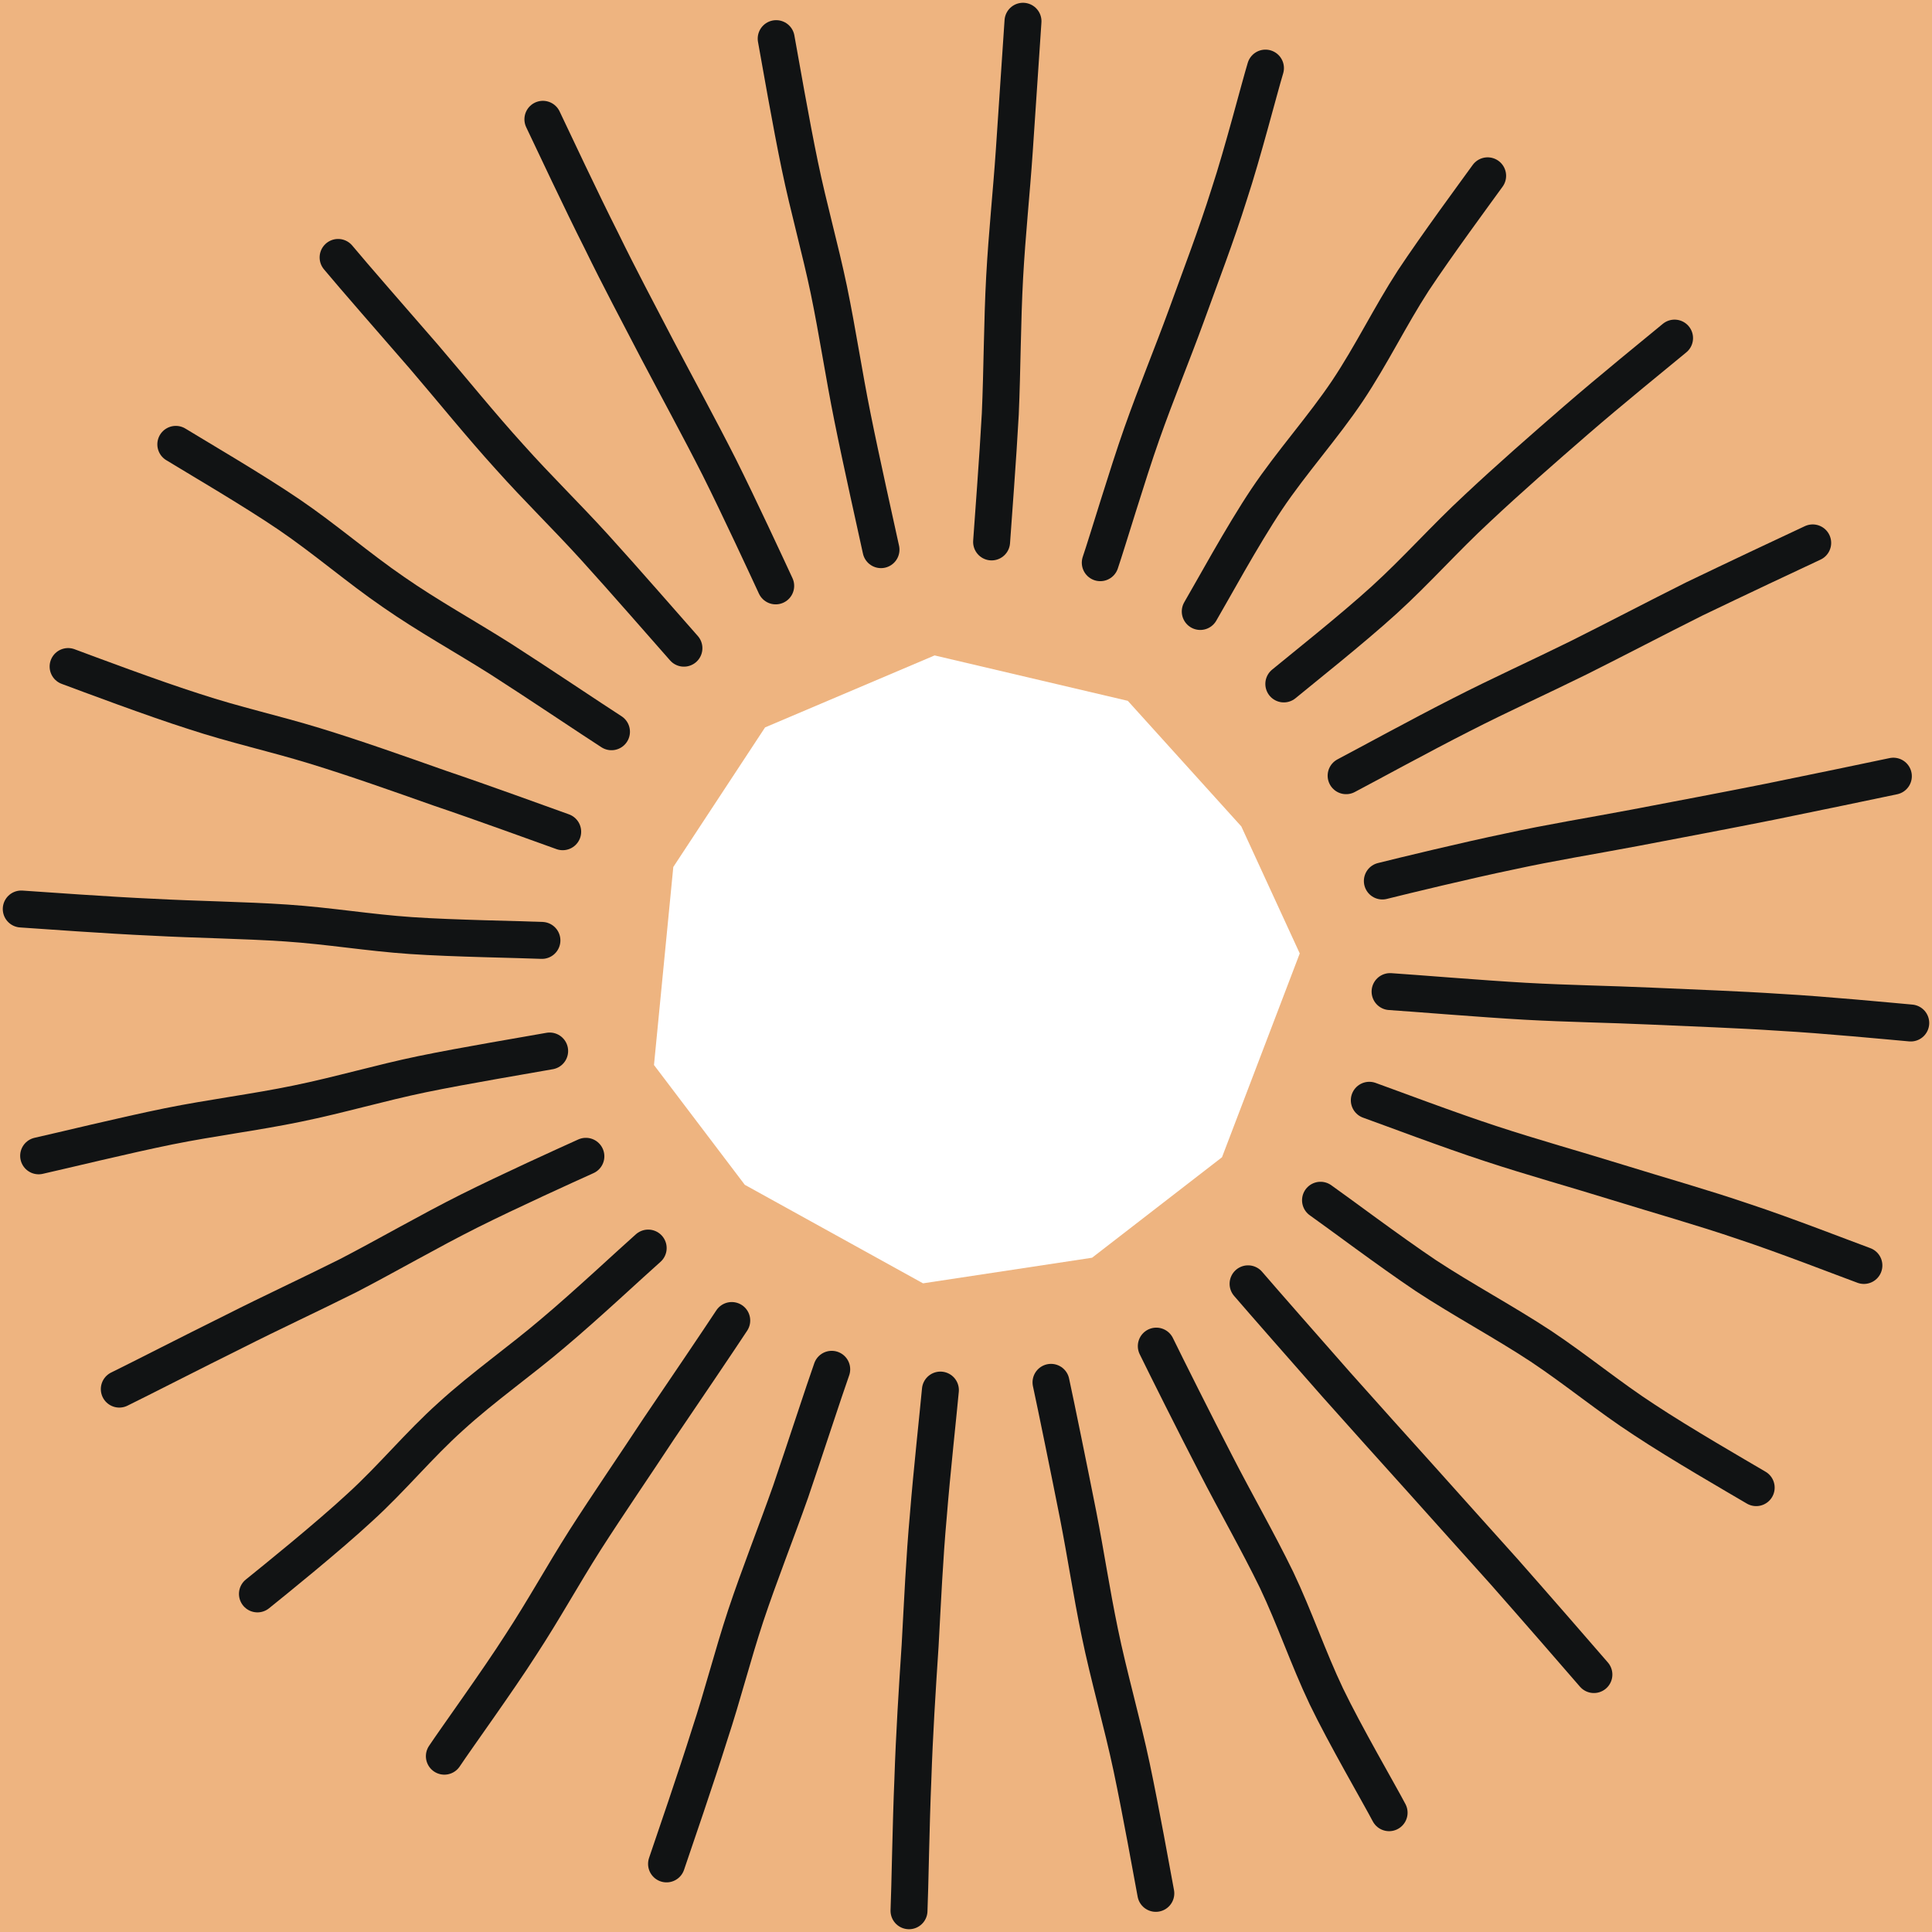
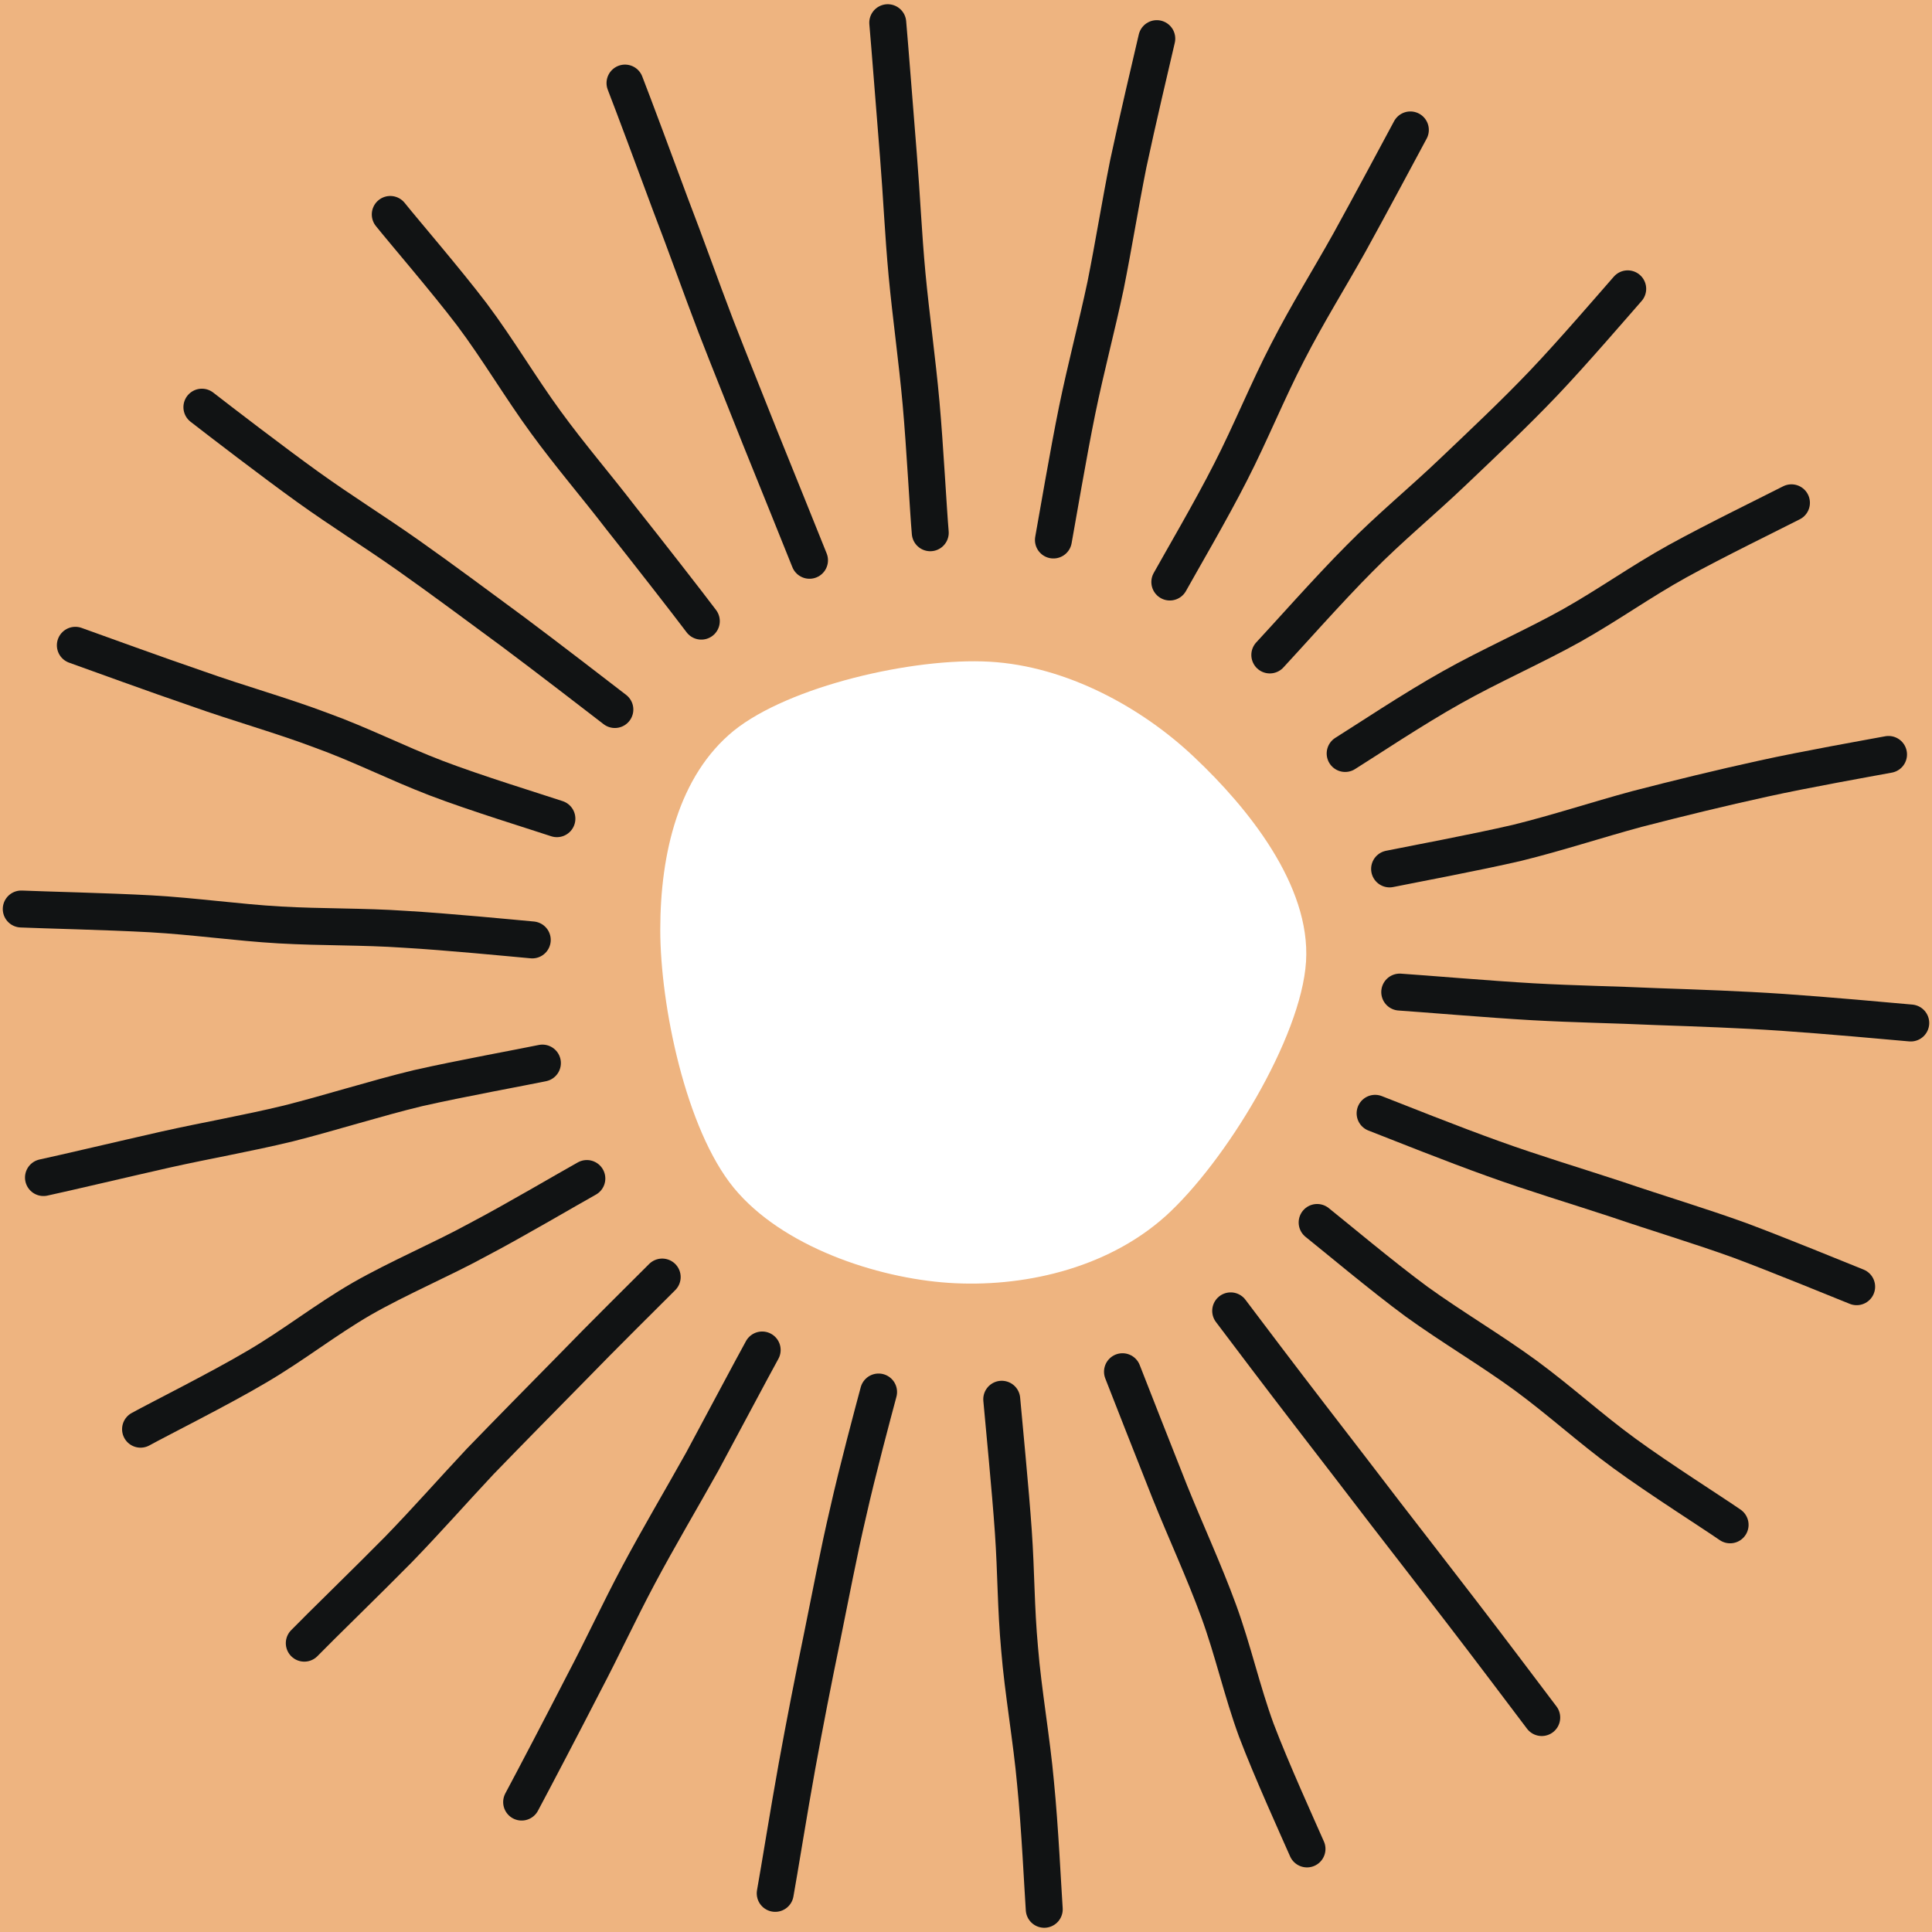
<svg xmlns="http://www.w3.org/2000/svg" viewBox="0 0 400 400" class="ud-ill ud-ill-sun" role="img" aria-label="sun illustration">
  <style>
.ud-ill-sun .ud-draw{stroke-dasharray:1;stroke-dashoffset:1;animation:ud-draw-sun 600ms cubic-bezier(0.65, 0, 0.35, 1) both}
- .ud-ill-sun .ud-pop{transform-box:fill-box;transform-origin:center;animation:ud-pop-sun 320ms cubic-bezier(0.34, 1.56, 0.64, 1) both}
+ .ud-ill-sun .ud-pop{transform-box:fill-box;transform-origin:center;animation:ud-pop-sun 787ms linear(0, 0.028, 0.088, 0.171, 0.268, 0.373, 0.478, 0.581, 0.677, 0.764, 0.841, 0.906, 0.961, 1.004, 1.038, 1.062, 1.078, 1.088, 1.092, 1.091, 1.087, 1.08, 1.071, 1.062, 1.052, 1.043, 1.034, 1.025, 1.018, 1.011, 1.006, 1.001, 0.998, 0.995, 0.993, 0.992, 0.992, 0.992, 0.992, 0.992, 0.993, 0.994, 0.995, 0.996, 0.997, 0.997, 0.998, 0.999, 0.999, 1, 1, 1, 1.001, 1) both}
@keyframes ud-draw-sun{to{stroke-dashoffset:0}}
@keyframes ud-pop-sun{from{transform:scale(0)}to{transform:scale(1)}}
.ud-ill-sun .ud-ray{animation:ud-radiate-sun 1800ms cubic-bezier(0.33, 0, 0.67, 1) 200ms infinite both}
@keyframes ud-radiate-sun{0%{stroke-dasharray:.001 1;stroke-dashoffset:0}55%{stroke-dasharray:.42 1;stroke-dashoffset:-.08}85%{stroke-dasharray:.5 1;stroke-dashoffset:-.5}100%{stroke-dasharray:.001 1;stroke-dashoffset:-1}}
+ .ud-ill-sun .ud-breathe{transform-box:fill-box;transform-origin:center;animation:ud-breathe-sun 4000ms cubic-bezier(0.37, 0, 0.63, 1) 787ms infinite alternate}
+ @keyframes ud-breathe-sun{from{transform:scale(1)}to{transform:scale(1.03)}}
@media (prefers-reduced-motion:reduce){.ud-ill-sun *{animation:none!important}.ud-ill-sun .ud-draw{stroke-dashoffset:0}}</style>
  <rect width="400" height="400" fill="#eeb480" />
-   <path class="ud-pop" fill="#ffffff" d="M269.1 197.4L253 239.6L226.1 260.4L191.1 265.7L154.2 245.3L135.4 220.5L139.4 179.5L158.4 150.6L193.5 135.7L233.5 145.1L257 171.1Z" />
+   <g class="ud-breathe">
+     <path class="ud-pop" fill="#ffffff" d="M270.4 199.1C269.4 214.9 253.6 240.7 241.3 251.8C228.9 262.9 211.3 266.6 196.4 265.6C181.5 264.6 161.9 258.1 151.9 245.9C142 233.8 136.7 208.2 136.7 192.5C136.7 176.7 140.5 160.6 151.9 151.3C163.3 142.1 189 136.1 204.9 137C220.8 137.9 236.5 146.5 247.4 156.9C258.3 167.2 271.4 183.3 270.4 199.1Z">
+       <animate attributeName="d" dur="3600ms" repeatCount="indefinite" calcMode="spline" values="M270.4 199.1C269.4 214.9 253.6 240.7 241.3 251.8C228.9 262.9 211.3 266.6 196.4 265.6C181.5 264.6 161.9 258.1 151.9 245.9C142 233.8 136.7 208.2 136.7 192.5C136.7 176.7 140.5 160.6 151.9 151.3C163.3 142.1 189 136.1 204.9 137C220.8 137.9 236.5 146.5 247.4 156.9C258.3 167.2 271.4 183.3 270.4 199.1Z;M146.1 238.5C135.4 225.8 129.2 209.6 131.4 194.1C133.7 178.5 147.4 154.6 159.8 145.2C172.1 135.8 190.1 134.8 205.5 137.6C221 140.3 243 149.7 252.5 161.7C262 173.6 264.6 193.9 262.6 209.3C260.5 224.6 251.6 243.5 240.4 253.7C229.2 263.8 211.2 272.5 195.5 269.9C179.7 267.4 156.7 251.1 146.1 238.5Z;M245.6 153.2C256.4 162.9 260.8 175.6 262.2 190.8C263.5 205.9 262.9 230.9 253.7 244C244.4 257.2 222.9 267.9 206.7 269.6C190.6 271.2 169.5 264.4 156.9 253.9C144.3 243.4 132.2 223.6 130.9 206.8C129.7 190.1 138.4 165.8 149.5 153.4C160.7 141 181.8 132.5 197.8 132.5C213.8 132.5 234.9 143.5 245.6 153.2Z;M270.4 199.1C269.4 214.9 253.6 240.7 241.3 251.8C228.9 262.9 211.3 266.6 196.4 265.6C181.5 264.6 161.9 258.1 151.9 245.9C142 233.8 136.7 208.2 136.7 192.5C136.7 176.7 140.5 160.6 151.9 151.3C163.3 142.1 189 136.1 204.9 137C220.8 137.9 236.5 146.5 247.4 156.9C258.3 167.2 271.4 183.3 270.4 199.1Z" keyTimes="0;0.3;0.7;1" keySplines="0.37 0 0.63 1;0.37 0 0.63 1;0.37 0 0.63 1" />
+     </path>
+   </g>
  <g class="ud-rays">
-     <path class="ud-ray" fill="none" stroke="#111314" stroke-width="7.65" stroke-linecap="round" stroke-linejoin="round" pathLength="1" d="M287.8 205.3C292.5 205.6 306.9 206.8 315.8 207.3C324.8 207.8 333 207.9 341.8 208.3C350.6 208.7 359.6 209 368.6 209.6C377.6 210.1 391.1 211.4 395.6 211.8" />
-     <path class="ud-ray" fill="none" stroke="#111314" stroke-width="7.65" stroke-linecap="round" stroke-linejoin="round" pathLength="1" d="M283.5 227.8C287.7 229.3 300.1 234 308.7 236.8C317.2 239.6 326.2 242.1 334.9 244.8C343.6 247.5 352.5 250 361 252.9C369.5 255.7 381.8 260.5 385.9 262" />
-     <path class="ud-ray" fill="none" stroke="#111314" stroke-width="7.65" stroke-linecap="round" stroke-linejoin="round" pathLength="1" d="M273.4 248.5C277.1 251.1 287.6 259 295.2 264.1C302.8 269.1 311.4 273.7 319 278.7C326.5 283.7 333.1 289.2 340.5 294C347.9 298.9 359.7 305.7 363.6 308" />
-     <path class="ud-ray" fill="none" stroke="#111314" stroke-width="7.65" stroke-linecap="round" stroke-linejoin="round" pathLength="1" d="M258.4 265.8C261.4 269.3 270.8 280 276.7 286.7C282.7 293.4 288.3 299.7 294.1 306.1C299.9 312.6 305.5 318.8 311.5 325.5C317.5 332.3 326.9 343.1 330 346.7" />
-     <path class="ud-ray" fill="none" stroke="#111314" stroke-width="7.65" stroke-linecap="round" stroke-linejoin="round" pathLength="1" d="M239.4 278.7C241.4 282.8 247.5 295 251.7 303.1C255.8 311.1 260.4 319.1 264.3 327.1C268.1 335.1 270.8 343.2 274.6 351.2C278.5 359.3 285.5 371.3 287.6 375.3" />
-     <path class="ud-ray" fill="none" stroke="#111314" stroke-width="7.65" stroke-linecap="round" stroke-linejoin="round" pathLength="1" d="M217.6 286.2C218.6 290.8 221.5 305 223.2 313.6C224.9 322.3 225.9 329.3 227.7 338C229.5 346.8 232.4 356.9 234.3 365.9C236.2 374.9 238.5 387.7 239.3 392" />
-     <path class="ud-ray" fill="none" stroke="#111314" stroke-width="7.65" stroke-linecap="round" stroke-linejoin="round" pathLength="1" d="M194.7 287.8C194.3 292.2 192.9 305 192.2 313.8C191.4 322.6 191 331.6 190.5 340.7C189.9 349.8 189.3 359.2 189 368.4C188.6 377.5 188.4 391.1 188.2 395.6" />
-     <path class="ud-ray" fill="none" stroke="#111314" stroke-width="7.65" stroke-linecap="round" stroke-linejoin="round" pathLength="1" d="M172.2 283.5C170.7 287.7 166.6 300.3 163.7 308.8C160.7 317.3 157.2 326.1 154.4 334.5C151.6 343 149.7 350.7 146.9 359.2C144.2 367.8 139.5 381.5 138 385.9" />
-     <path class="ud-ray" fill="none" stroke="#111314" stroke-width="7.65" stroke-linecap="round" stroke-linejoin="round" pathLength="1" d="M151.5 273.4C149 277.2 141.5 288.3 136.4 295.8C131.4 303.4 125.9 311.4 121.1 318.9C116.4 326.3 112.7 333.1 107.8 340.6C103 348.1 94.6 359.7 92 363.6" />
-     <path class="ud-ray" fill="none" stroke="#111314" stroke-width="7.65" stroke-linecap="round" stroke-linejoin="round" pathLength="1" d="M134.2 258.4C130.9 261.3 121.3 270.3 114.5 276C107.7 281.8 100.1 287.1 93.4 293.2C86.7 299.2 81.2 306 74.5 312.1C67.8 318.3 56.9 327.1 53.3 330" />
-     <path class="ud-ray" fill="none" stroke="#111314" stroke-width="7.65" stroke-linecap="round" stroke-linejoin="round" pathLength="1" d="M121.3 239.4C117.3 241.2 105.4 246.6 97.2 250.7C89 254.8 80.2 259.9 72.1 264.1C63.9 268.2 56.3 271.7 48.4 275.7C40.5 279.6 28.6 285.7 24.7 287.6" />
-     <path class="ud-ray" fill="none" stroke="#111314" stroke-width="7.65" stroke-linecap="round" stroke-linejoin="round" pathLength="1" d="M113.8 217.6C109.4 218.4 96.1 220.6 87.4 222.4C78.7 224.2 70.3 226.7 61.5 228.5C52.8 230.3 43.8 231.4 34.9 233.2C26 235 12.5 238.3 8 239.3" />
-     <path class="ud-ray" fill="none" stroke="#111314" stroke-width="7.65" stroke-linecap="round" stroke-linejoin="round" pathLength="1" d="M112.2 194.7C107.6 194.5 93.9 194.3 85.1 193.7C76.3 193.1 68.2 191.7 59.3 191.1C50.4 190.5 40.8 190.4 31.6 189.9C22.5 189.5 8.9 188.5 4.4 188.2" />
-     <path class="ud-ray" fill="none" stroke="#111314" stroke-width="7.65" stroke-linecap="round" stroke-linejoin="round" pathLength="1" d="M116.5 172.2C112.3 170.7 99.7 166.1 91.1 163.2C82.6 160.2 73.6 157 65.1 154.4C56.6 151.8 48.7 150.1 40.2 147.3C31.7 144.6 18.4 139.6 14.1 138" />
-     <path class="ud-ray" fill="none" stroke="#111314" stroke-width="7.65" stroke-linecap="round" stroke-linejoin="round" pathLength="1" d="M126.6 151.5C122.7 149 111.1 141.2 103.6 136.4C96 131.6 88.7 127.6 81.5 122.6C74.2 117.6 67.3 111.6 59.8 106.5C52.3 101.4 40.3 94.4 36.4 92" />
-     <path class="ud-ray" fill="none" stroke="#111314" stroke-width="7.65" stroke-linecap="round" stroke-linejoin="round" pathLength="1" d="M141.6 134.2C138.5 130.7 129.1 119.9 123.1 113.3C117.1 106.7 111.4 101.2 105.5 94.6C99.6 88.1 93.7 80.8 87.8 73.9C81.8 67 72.9 56.8 70 53.3" />
-     <path class="ud-ray" fill="none" stroke="#111314" stroke-width="7.65" stroke-linecap="round" stroke-linejoin="round" pathLength="1" d="M160.6 121.3C158.7 117.2 153 104.9 148.9 96.7C144.8 88.6 140.2 80.2 136.1 72.4C132 64.5 128.4 57.8 124.5 49.8C120.5 41.9 114.4 28.9 112.4 24.7" />
-     <path class="ud-ray" fill="none" stroke="#111314" stroke-width="7.65" stroke-linecap="round" stroke-linejoin="round" pathLength="1" d="M182.4 113.8C181.4 109.2 178.3 95.4 176.5 86.4C174.7 77.5 173.4 68.7 171.6 60C169.8 51.4 167.4 43 165.6 34.3C163.8 25.7 161.5 12.4 160.7 8" />
-     <path class="ud-ray" fill="none" stroke="#111314" stroke-width="7.65" stroke-linecap="round" stroke-linejoin="round" pathLength="1" d="M205.3 112.2C205.6 107.8 206.6 94.9 207.1 85.7C207.5 76.6 207.5 66.5 208 57.4C208.5 48.3 209.4 40 210 31.2C210.6 22.4 211.5 8.8 211.8 4.4" />
-     <path class="ud-ray" fill="none" stroke="#111314" stroke-width="7.65" stroke-linecap="round" stroke-linejoin="round" pathLength="1" d="M227.8 116.5C229.3 112.1 233.4 98.3 236.4 89.8C239.4 81.3 242.6 73.6 245.6 65.4C248.6 57.1 251.8 48.8 254.5 40.2C257.3 31.7 260.7 18.4 262 14.1" />
-     <path class="ud-ray" fill="none" stroke="#111314" stroke-width="7.65" stroke-linecap="round" stroke-linejoin="round" pathLength="1" d="M248.5 126.6C250.8 122.7 257.2 110.9 262.3 103.3C267.4 95.7 273.9 88.5 279 80.9C284 73.4 287.8 65.5 292.6 58.1C297.5 50.7 305.4 40 308 36.4" />
-     <path class="ud-ray" fill="none" stroke="#111314" stroke-width="7.65" stroke-linecap="round" stroke-linejoin="round" pathLength="1" d="M265.8 141.6C269.3 138.7 279.9 130.3 286.6 124.2C293.2 118.2 299.1 111.5 305.8 105.3C312.4 99.1 319.5 92.9 326.3 87C333.1 81.1 343.3 72.8 346.7 70" />
-     <path class="ud-ray" fill="none" stroke="#111314" stroke-width="7.65" stroke-linecap="round" stroke-linejoin="round" pathLength="1" d="M278.7 160.6C282.7 158.5 294.4 152.1 302.5 148C310.5 143.9 318.7 140.2 326.8 136.2C334.8 132.2 342.8 128 350.8 124C358.9 120.1 371.2 114.3 375.3 112.4" />
-     <path class="ud-ray" fill="none" stroke="#111314" stroke-width="7.65" stroke-linecap="round" stroke-linejoin="round" pathLength="1" d="M286.2 182.4C290.6 181.3 303.8 178.1 312.5 176.3C321.2 174.4 329.4 173.1 338.4 171.4C347.3 169.7 357.4 167.8 366.4 166C375.3 164.2 387.7 161.6 392 160.7" />
+     <path class="ud-ray" fill="none" stroke="#111314" stroke-width="7.65" stroke-linecap="round" stroke-linejoin="round" pathLength="1" d="M289.8 205.4C294.4 205.7 308.5 206.9 317.3 207.4C326.2 207.9 334.2 208 342.8 208.4C351.4 208.7 360.3 209 369.1 209.6C377.9 210.2 391.2 211.4 395.6 211.8" />
+     <path class="ud-ray" fill="none" stroke="#111314" stroke-width="7.65" stroke-linecap="round" stroke-linejoin="round" pathLength="1" d="M284.7 230.5C288.8 232.1 300.8 236.9 309.2 239.9C317.5 242.9 326.2 245.5 334.7 248.3C343.2 251.2 351.9 253.8 360.2 256.8C368.5 259.9 380.4 264.8 384.4 266.4" />
+     <path class="ud-ray" fill="none" stroke="#111314" stroke-width="7.65" stroke-linecap="round" stroke-linejoin="round" pathLength="1" d="M272.7 253.1C276.1 255.8 286.1 264.2 293.3 269.5C300.5 274.7 308.8 279.6 315.9 284.8C323.1 290.1 329.3 295.8 336.3 300.9C343.4 306.1 354.6 313.2 358.2 315.7" />
+     <path class="ud-ray" fill="none" stroke="#111314" stroke-width="7.65" stroke-linecap="round" stroke-linejoin="round" pathLength="1" d="M254.8 271.4C257.5 275 265.9 286.1 271.3 293.1C276.7 300.1 281.7 306.6 286.9 313.4C292.1 320.1 297.1 326.6 302.5 333.6C307.9 340.6 316.4 351.9 319.2 355.6" />
+     <path class="ud-ray" fill="none" stroke="#111314" stroke-width="7.65" stroke-linecap="round" stroke-linejoin="round" pathLength="1" d="M232.4 284C234 288.1 238.9 300.6 242.2 308.9C245.5 317.1 249.3 325.3 252.3 333.5C255.3 341.7 257.1 350 260.1 358.2C263.2 366.4 268.8 378.7 270.6 382.8" />
+     <path class="ud-ray" fill="none" stroke="#111314" stroke-width="7.65" stroke-linecap="round" stroke-linejoin="round" pathLength="1" d="M207.4 289.7C207.8 294.3 209.2 308.4 209.8 317.1C210.4 325.7 210.3 332.7 211.1 341.4C211.8 350.1 213.6 360.2 214.4 369.2C215.3 378.2 215.9 391 216.2 395.3" />
+     <path class="ud-ray" fill="none" stroke="#111314" stroke-width="7.65" stroke-linecap="round" stroke-linejoin="round" pathLength="1" d="M181.9 288.2C180.8 292.3 177.5 304.6 175.6 313.1C173.6 321.6 172 330.2 170.2 339C168.4 347.7 166.6 356.9 165 365.7C163.4 374.5 161.3 387.6 160.5 392" />
+     <path class="ud-ray" fill="none" stroke="#111314" stroke-width="7.65" stroke-linecap="round" stroke-linejoin="round" pathLength="1" d="M157.8 279.5C155.7 283.3 149.6 294.8 145.4 302.6C141.1 310.3 136.3 318.4 132.2 326.1C128.1 333.8 124.9 340.8 120.8 348.6C116.8 356.4 110.2 369 108 373.1" />
+     <path class="ud-ray" fill="none" stroke="#111314" stroke-width="7.65" stroke-linecap="round" stroke-linejoin="round" pathLength="1" d="M137.1 264.4C134 267.5 124.6 276.8 118.4 283.2C112.1 289.6 105.4 296.4 99.4 302.6C93.5 308.9 88.6 314.5 82.5 320.8C76.4 327 66.2 336.9 63 340.2" />
+     <path class="ud-ray" fill="none" stroke="#111314" stroke-width="7.65" stroke-linecap="round" stroke-linejoin="round" pathLength="1" d="M121.5 244C117.7 246.1 106.7 252.6 98.9 256.7C91.2 260.9 82.6 264.5 74.9 268.9C67.3 273.3 60.8 278.5 53.1 283C45.5 287.5 33.1 293.7 29.1 295.9" />
+     <path class="ud-ray" fill="none" stroke="#111314" stroke-width="7.65" stroke-linecap="round" stroke-linejoin="round" pathLength="1" d="M112.3 220.1C108 221 95.3 223.3 86.5 225.3C77.8 227.4 68.4 230.4 59.7 232.6C51 234.7 42.8 236.1 34.3 238C25.9 239.9 13.2 242.9 9 243.8" />
+     <path class="ud-ray" fill="none" stroke="#111314" stroke-width="7.65" stroke-linecap="round" stroke-linejoin="round" pathLength="1" d="M110.2 194.6C105.8 194.2 92.5 192.9 83.8 192.4C75.1 191.8 66.7 192 57.9 191.5C49.2 191 40.2 189.7 31.3 189.2C22.3 188.7 8.8 188.4 4.4 188.2" />
+     <path class="ud-ray" fill="none" stroke="#111314" stroke-width="7.65" stroke-linecap="round" stroke-linejoin="round" pathLength="1" d="M115.3 169.5C111.1 168.1 98.4 164.2 90.3 161.1C82.2 158 74.8 154.2 66.5 151.2C58.3 148.1 49.3 145.6 40.9 142.6C32.4 139.7 19.8 135.1 15.6 133.6" />
+     <path class="ud-ray" fill="none" stroke="#111314" stroke-width="7.65" stroke-linecap="round" stroke-linejoin="round" pathLength="1" d="M127.3 146.9C123.8 144.2 113.3 136.1 106.2 130.8C99 125.5 91.5 119.9 84.4 114.9C77.3 109.9 70.8 105.9 63.7 100.8C56.6 95.7 45.4 87.1 41.8 84.3" />
+     <path class="ud-ray" fill="none" stroke="#111314" stroke-width="7.65" stroke-linecap="round" stroke-linejoin="round" pathLength="1" d="M145.2 128.6C142.5 125 134 114.1 128.6 107.3C123.3 100.4 118.1 94.4 113 87.4C107.8 80.3 103.1 72.3 97.7 65.1C92.3 58 83.6 47.9 80.8 44.4" />
+     <path class="ud-ray" fill="none" stroke="#111314" stroke-width="7.65" stroke-linecap="round" stroke-linejoin="round" pathLength="1" d="M167.6 116C165.9 111.8 160.7 98.8 157.4 90.7C154.2 82.6 151.3 75.5 148.2 67.5C145.1 59.4 142 50.6 138.8 42.3C135.7 33.9 131 21.3 129.4 17.2" />
+     <path class="ud-ray" fill="none" stroke="#111314" stroke-width="7.65" stroke-linecap="round" stroke-linejoin="round" pathLength="1" d="M192.6 110.3C192.2 105.8 191.5 92.4 190.7 83.5C189.9 74.6 188.6 65.4 187.8 56.9C187 48.3 186.7 40.8 186 32.1C185.3 23.4 184.2 9.2 183.8 4.7" />
+     <path class="ud-ray" fill="none" stroke="#111314" stroke-width="7.65" stroke-linecap="round" stroke-linejoin="round" pathLength="1" d="M218.1 111.8C218.9 107.4 221.2 93.8 223 85C224.8 76.2 227.1 67.6 228.9 59.1C230.6 50.6 231.9 42.4 233.6 33.9C235.4 25.4 238.5 12.3 239.5 8" />
+     <path class="ud-ray" fill="none" stroke="#111314" stroke-width="7.65" stroke-linecap="round" stroke-linejoin="round" pathLength="1" d="M242.2 120.5C244.3 116.7 250.8 105.6 254.8 97.7C258.9 89.7 262.5 80.8 266.6 72.9C270.7 64.9 275.1 57.9 279.4 50.2C283.6 42.6 289.9 30.8 292 26.9" />
+     <path class="ud-ray" fill="none" stroke="#111314" stroke-width="7.65" stroke-linecap="round" stroke-linejoin="round" pathLength="1" d="M262.9 135.6C266 132.3 275.2 121.9 281.5 115.6C287.7 109.3 294.3 103.9 300.7 97.8C307 91.8 313.5 85.7 319.6 79.3C325.6 73 334.1 63.1 337 59.8" />
+     <path class="ud-ray" fill="none" stroke="#111314" stroke-width="7.65" stroke-linecap="round" stroke-linejoin="round" pathLength="1" d="M278.5 156C282.2 153.7 292.7 146.7 300.6 142.3C308.4 137.9 317.7 133.8 325.4 129.5C333.2 125.1 339.7 120.4 347.3 116.2C354.9 112 367 106.1 370.9 104.1" />
+     <path class="ud-ray" fill="none" stroke="#111314" stroke-width="7.65" stroke-linecap="round" stroke-linejoin="round" pathLength="1" d="M287.7 179.9C292.1 179 305.5 176.5 314.1 174.5C322.6 172.4 330.4 169.8 338.9 167.5C347.4 165.3 356.4 163.1 365.1 161.2C373.7 159.3 386.7 157 391 156.2" />
  </g>
</svg>
